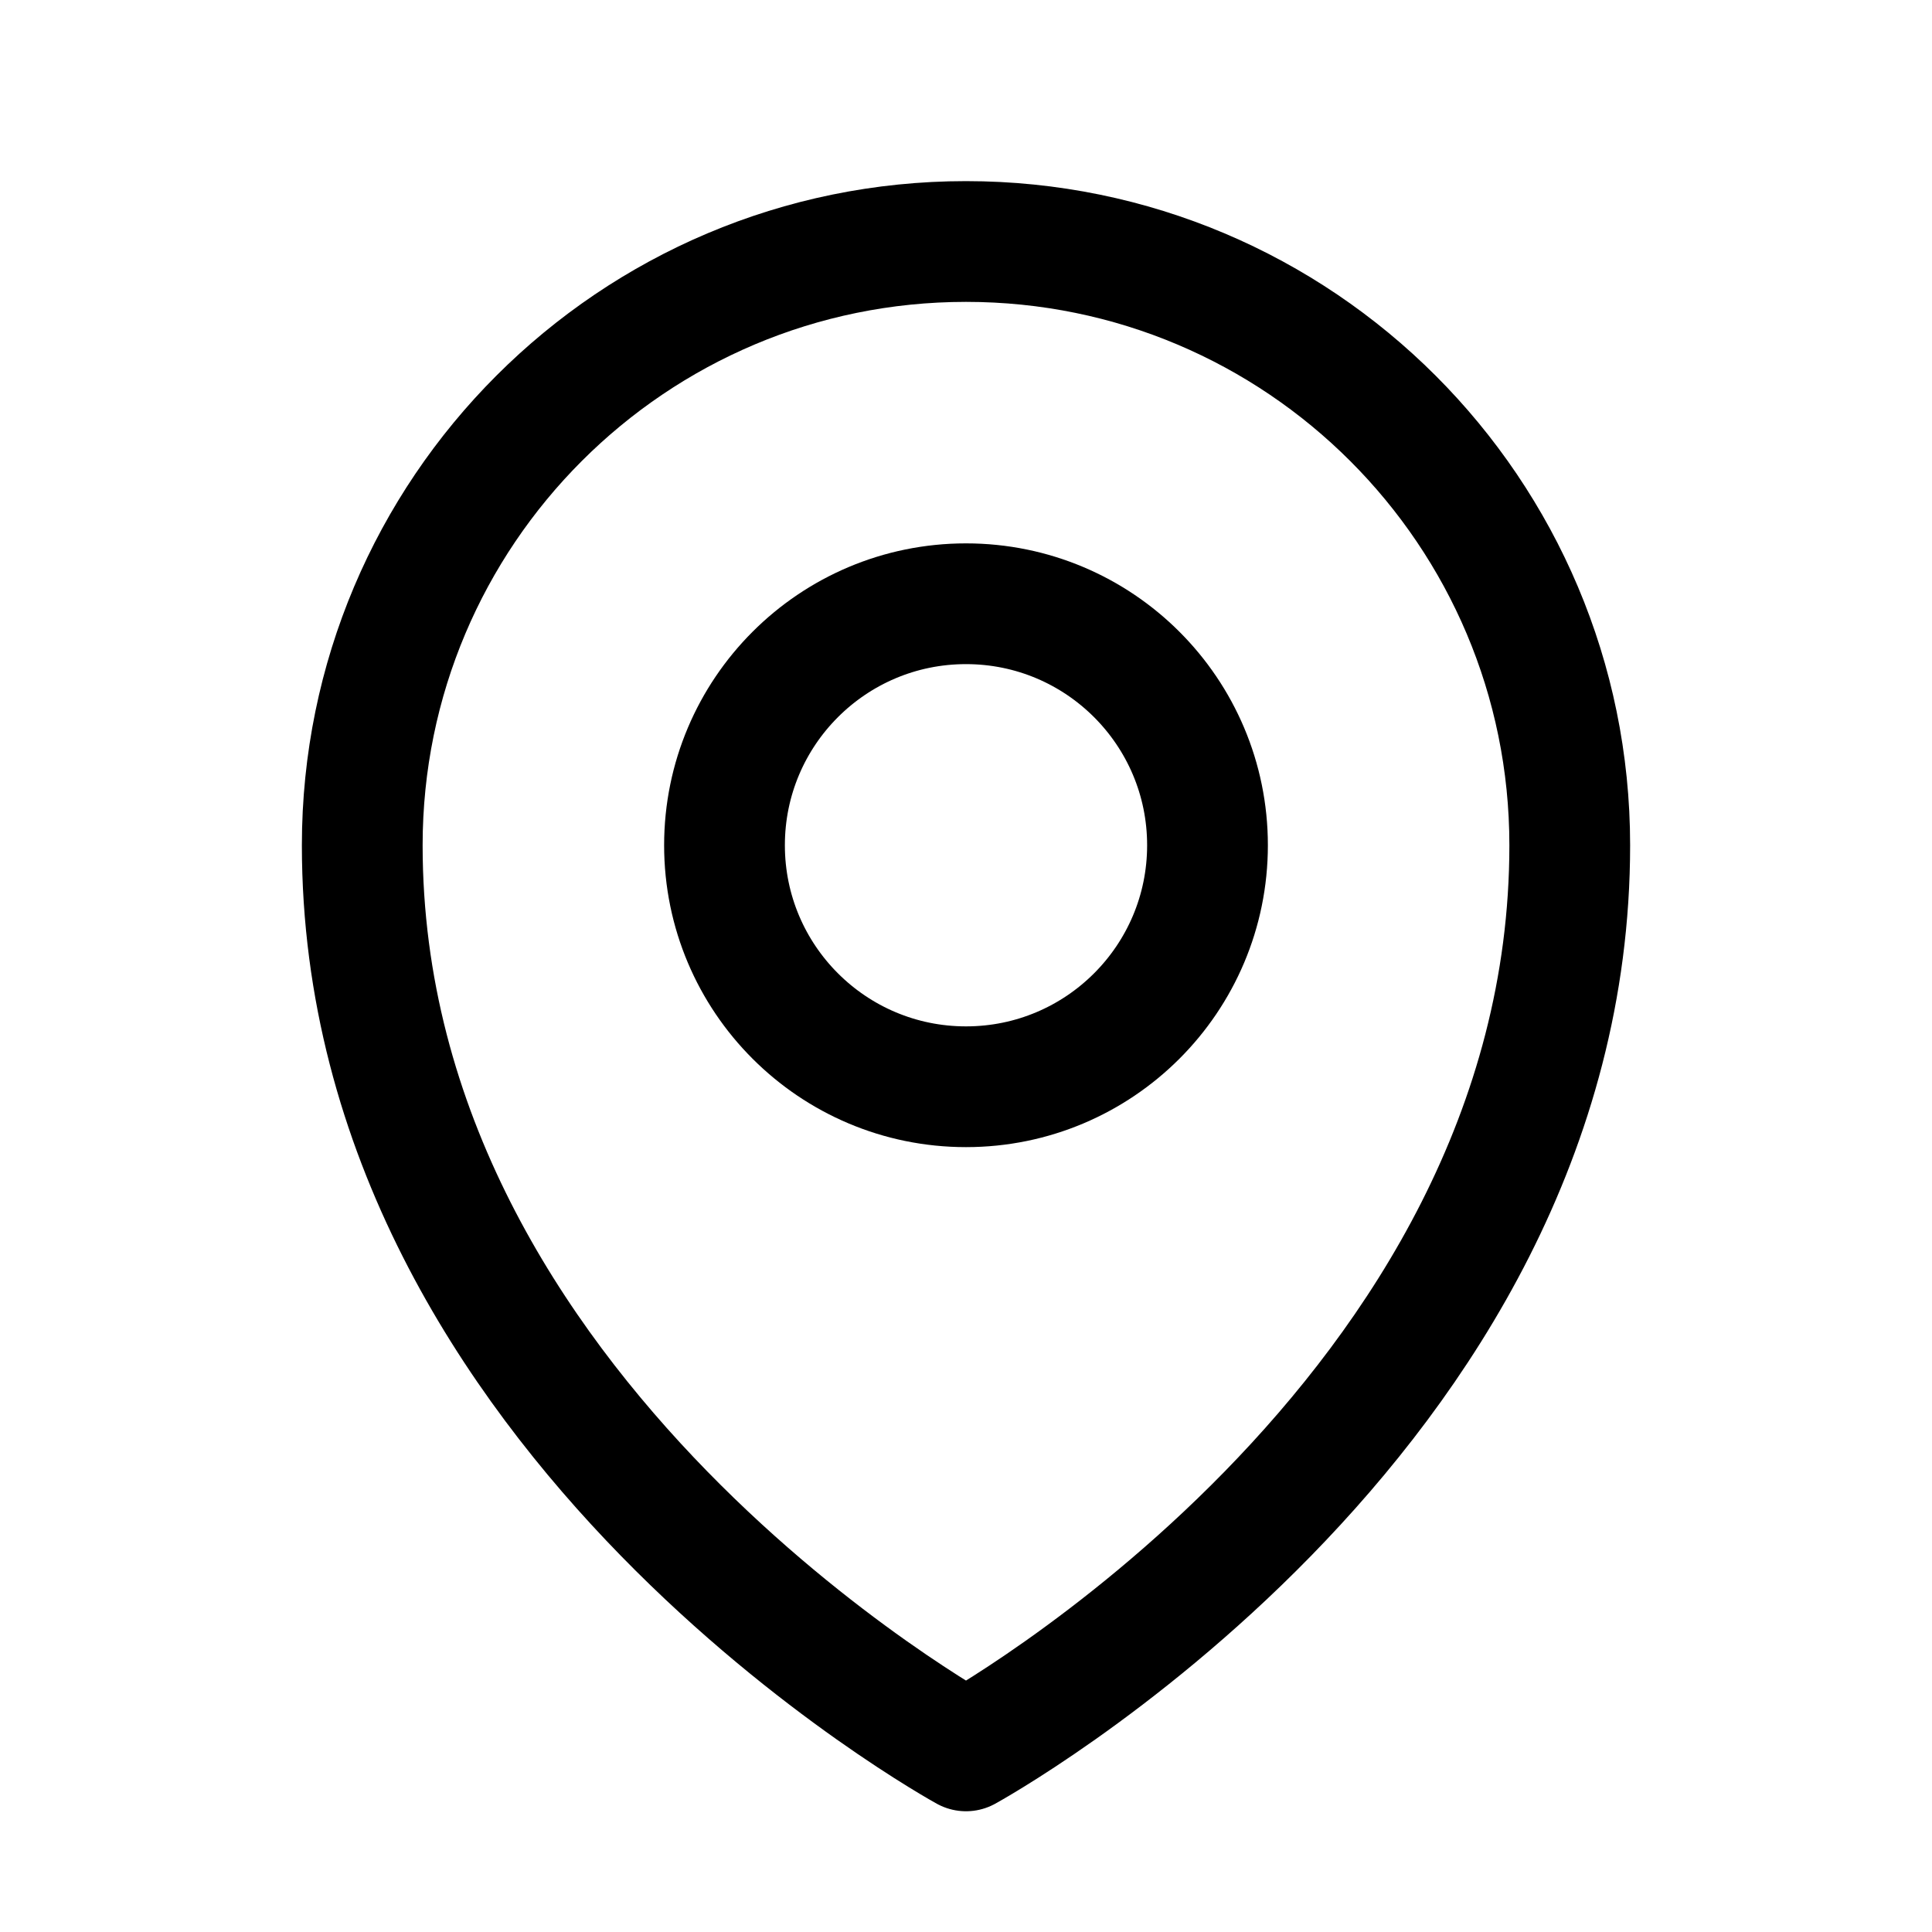
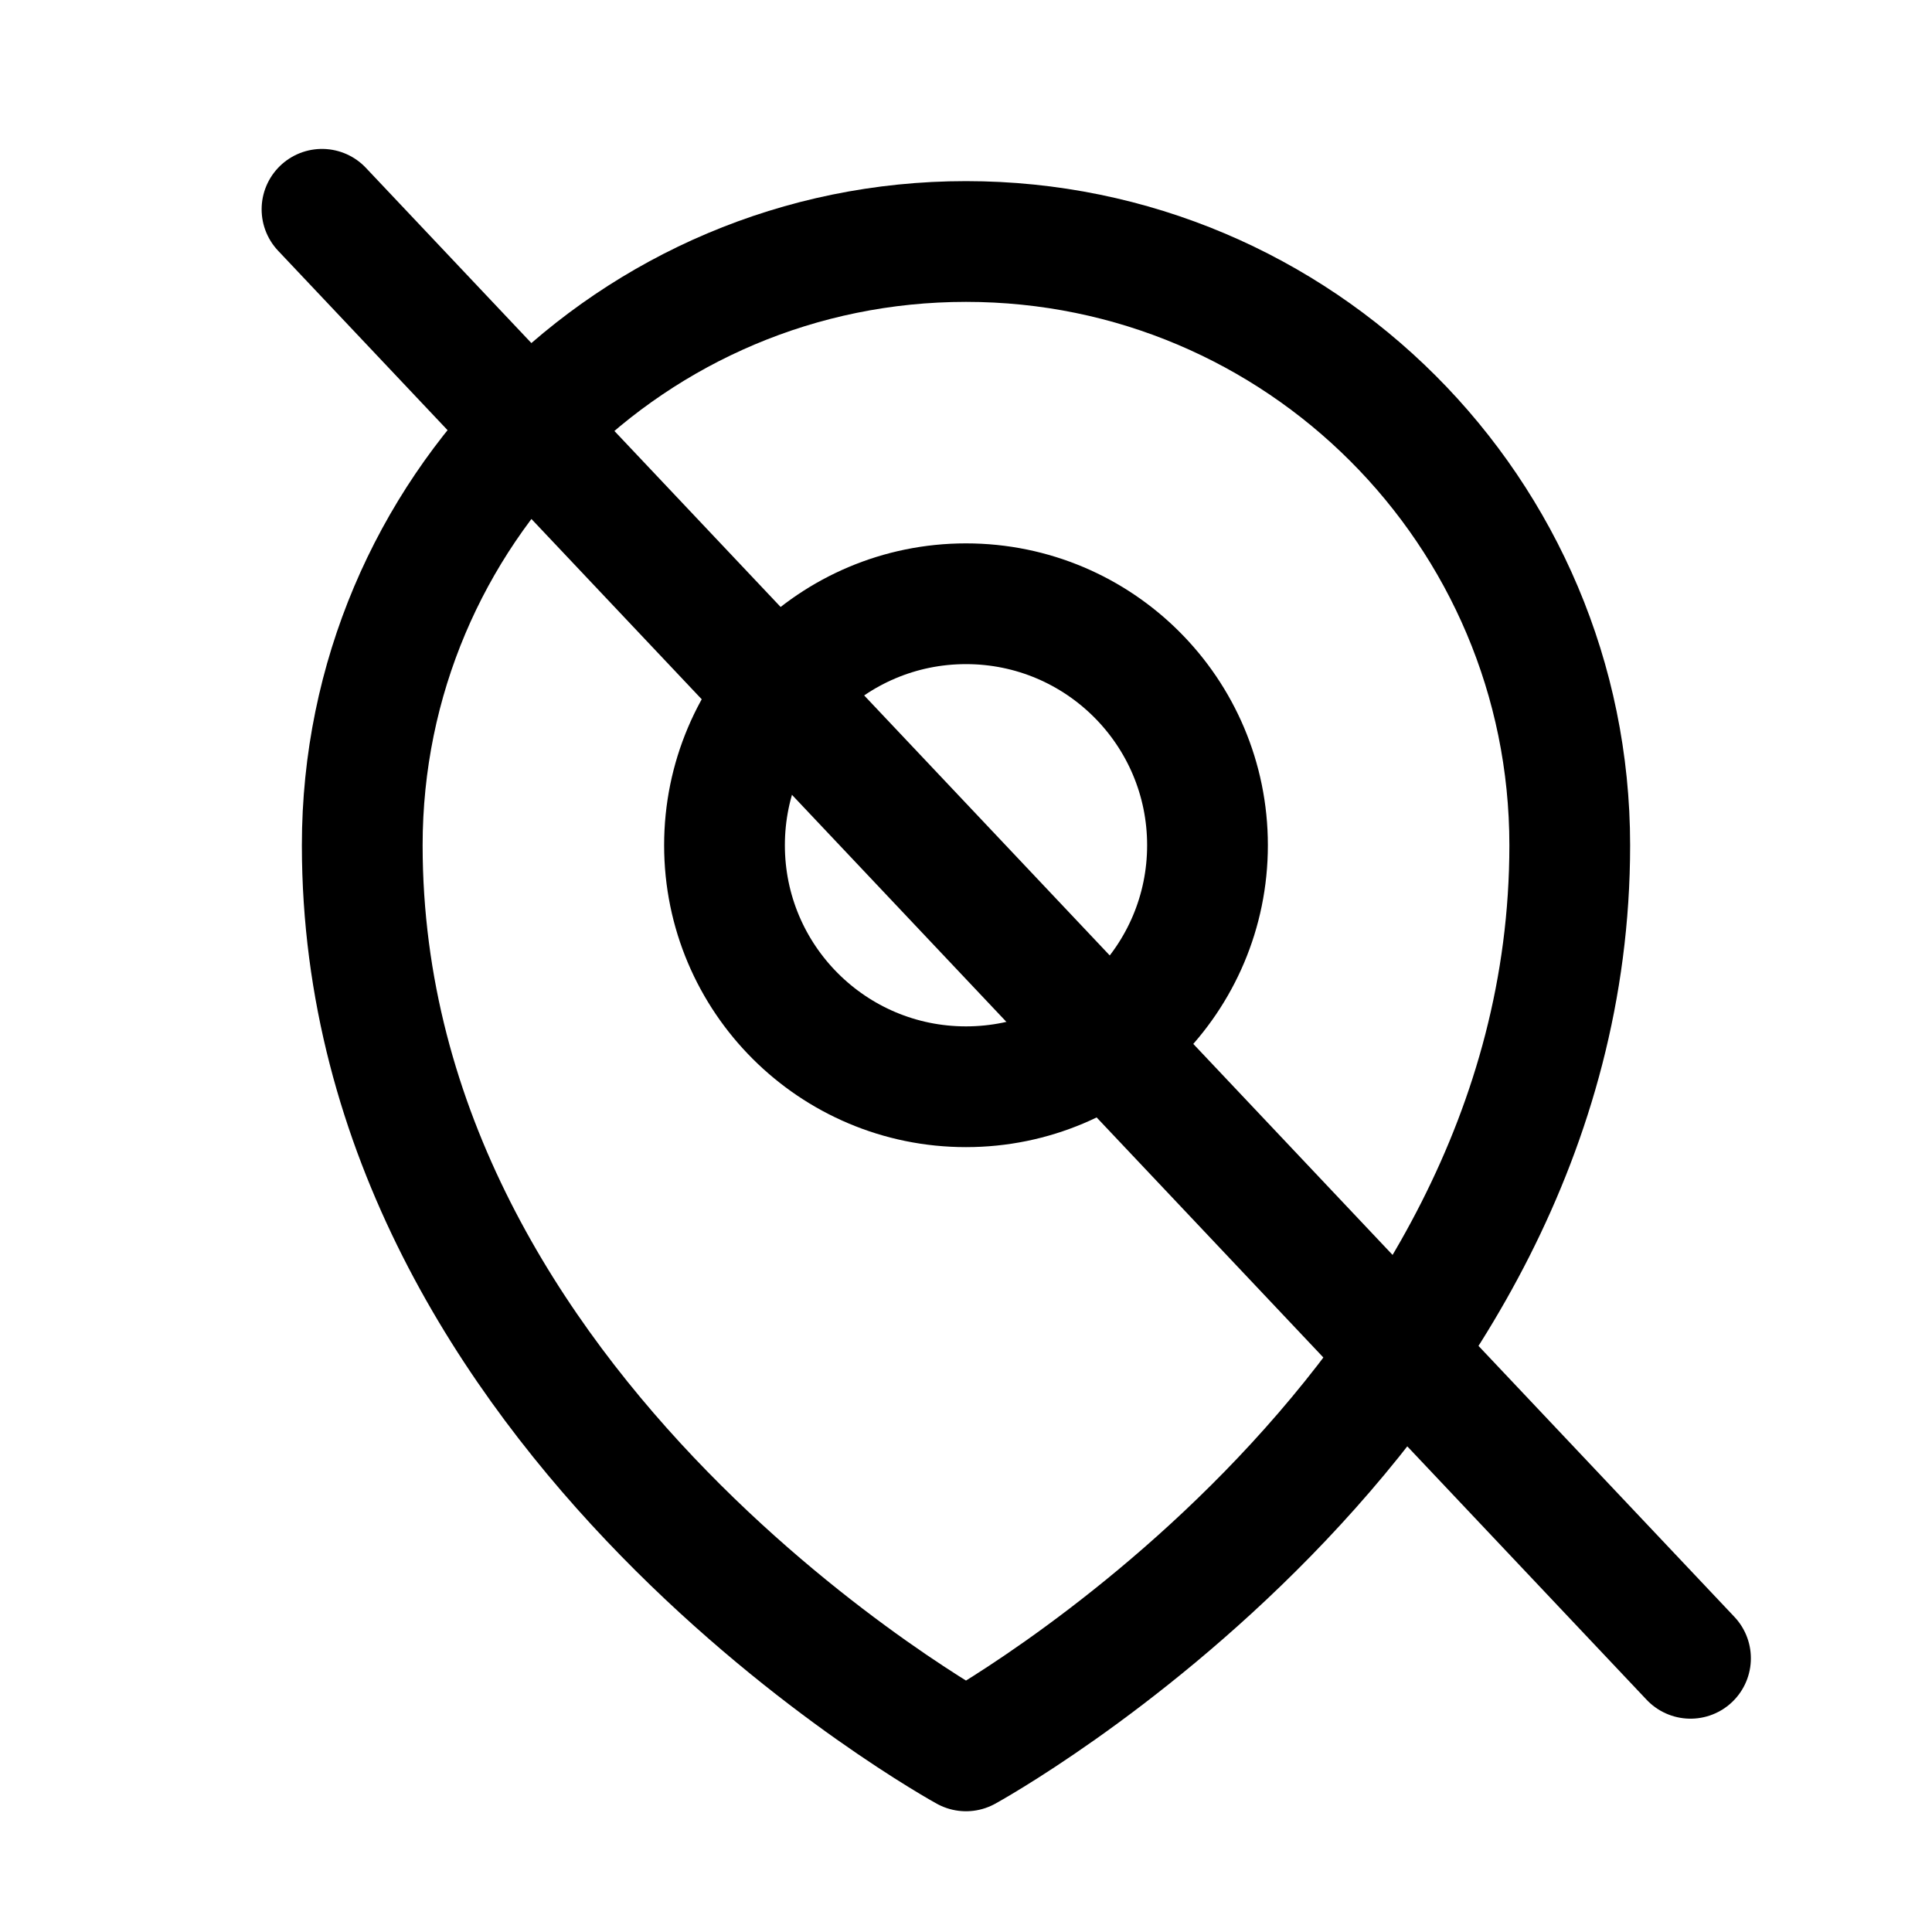
- <svg xmlns="http://www.w3.org/2000/svg" aria-hidden="true" fill="none" stroke="currentColor" stroke-width="1.5" viewBox="0 0 24 24">
-   <path d="M15 10.5a3 3 0 11-6 0 3 3 0 016 0z" stroke-linecap="round" stroke-linejoin="round" />
-   <path d="M19.5 10.5c0 7.142-7.5 11.25-7.5 11.25S4.5 17.642 4.5 10.5a7.5 7.5 0 1115 0z" stroke-linecap="round" stroke-linejoin="round" />
+ <svg xmlns="http://www.w3.org/2000/svg" stroke-linejoin="round" aria-hidden="true" fill="none" stroke="currentColor" stroke-width="1.5" viewBox="0 0 24 24">
+   <path d="M15 10.5a3 3 0 11-6 0 3 3 0 016 0z M19.5 10.5c0 7.142-7.5 11.25-7.5 11.25S4.5 17.642 4.5 10.5a7.5 7.5 0 1115 0z" />
+   <path d="M4 2.6 l17 18z" />
</svg>
